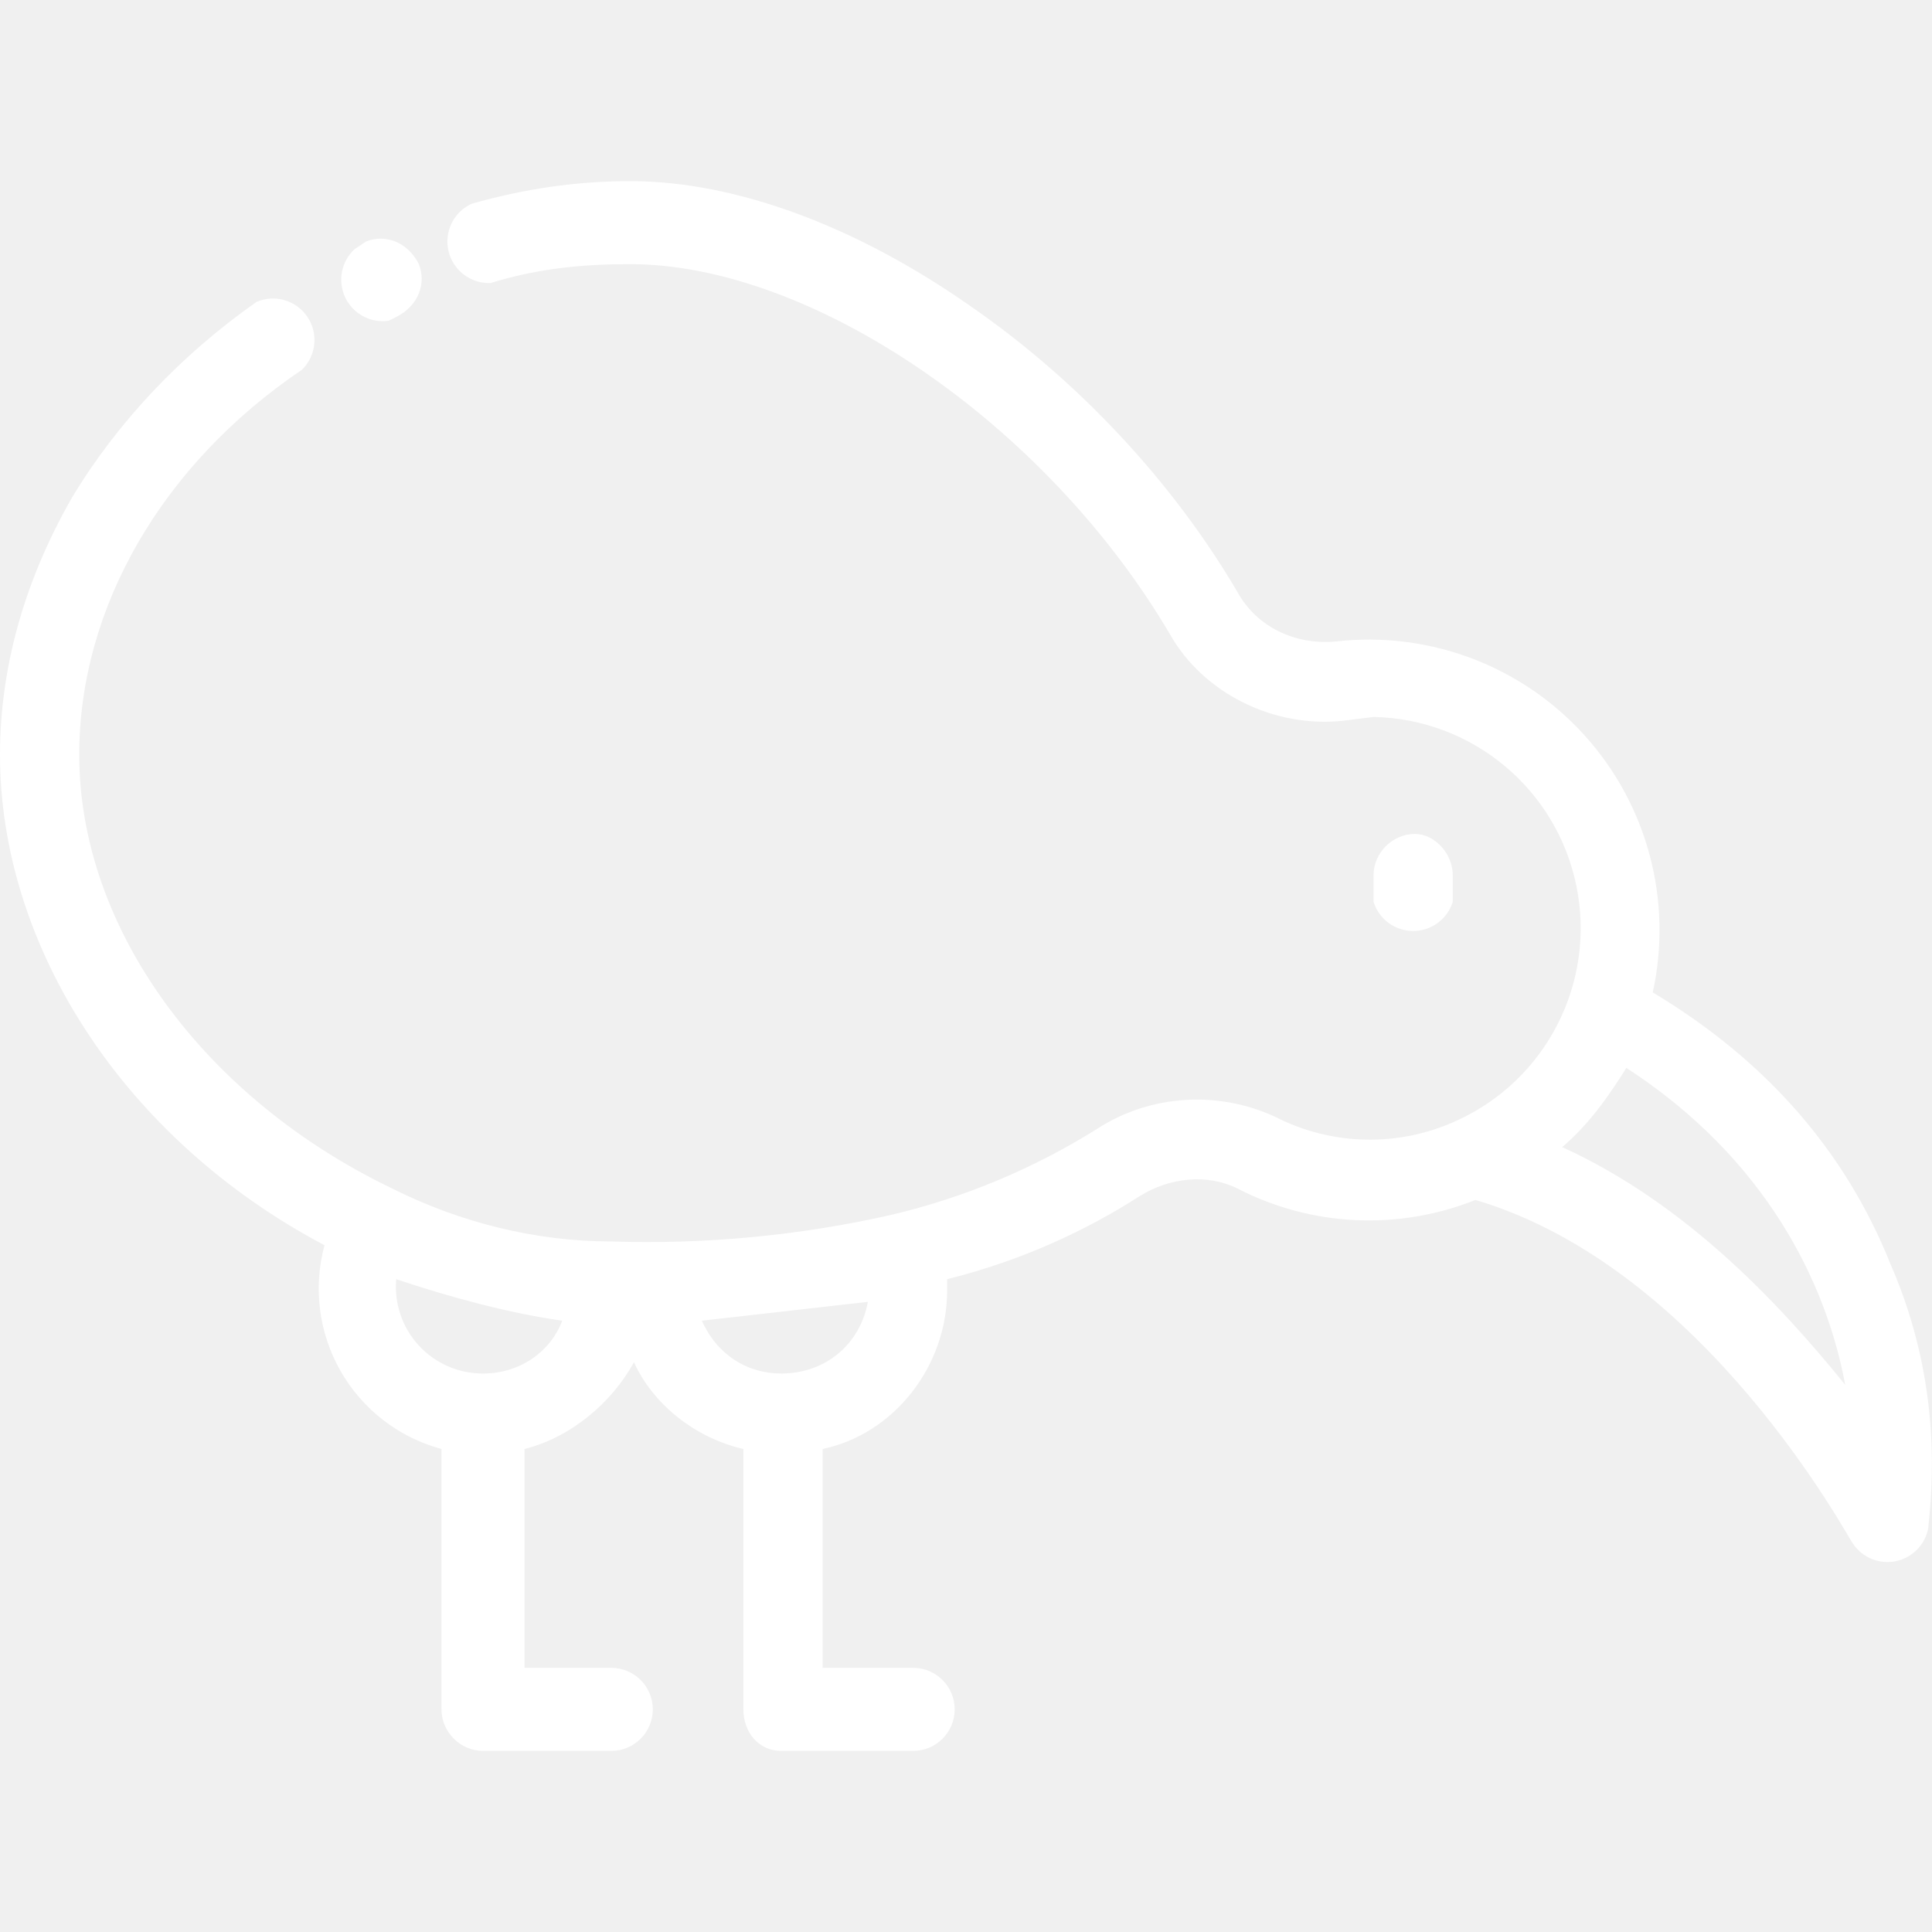
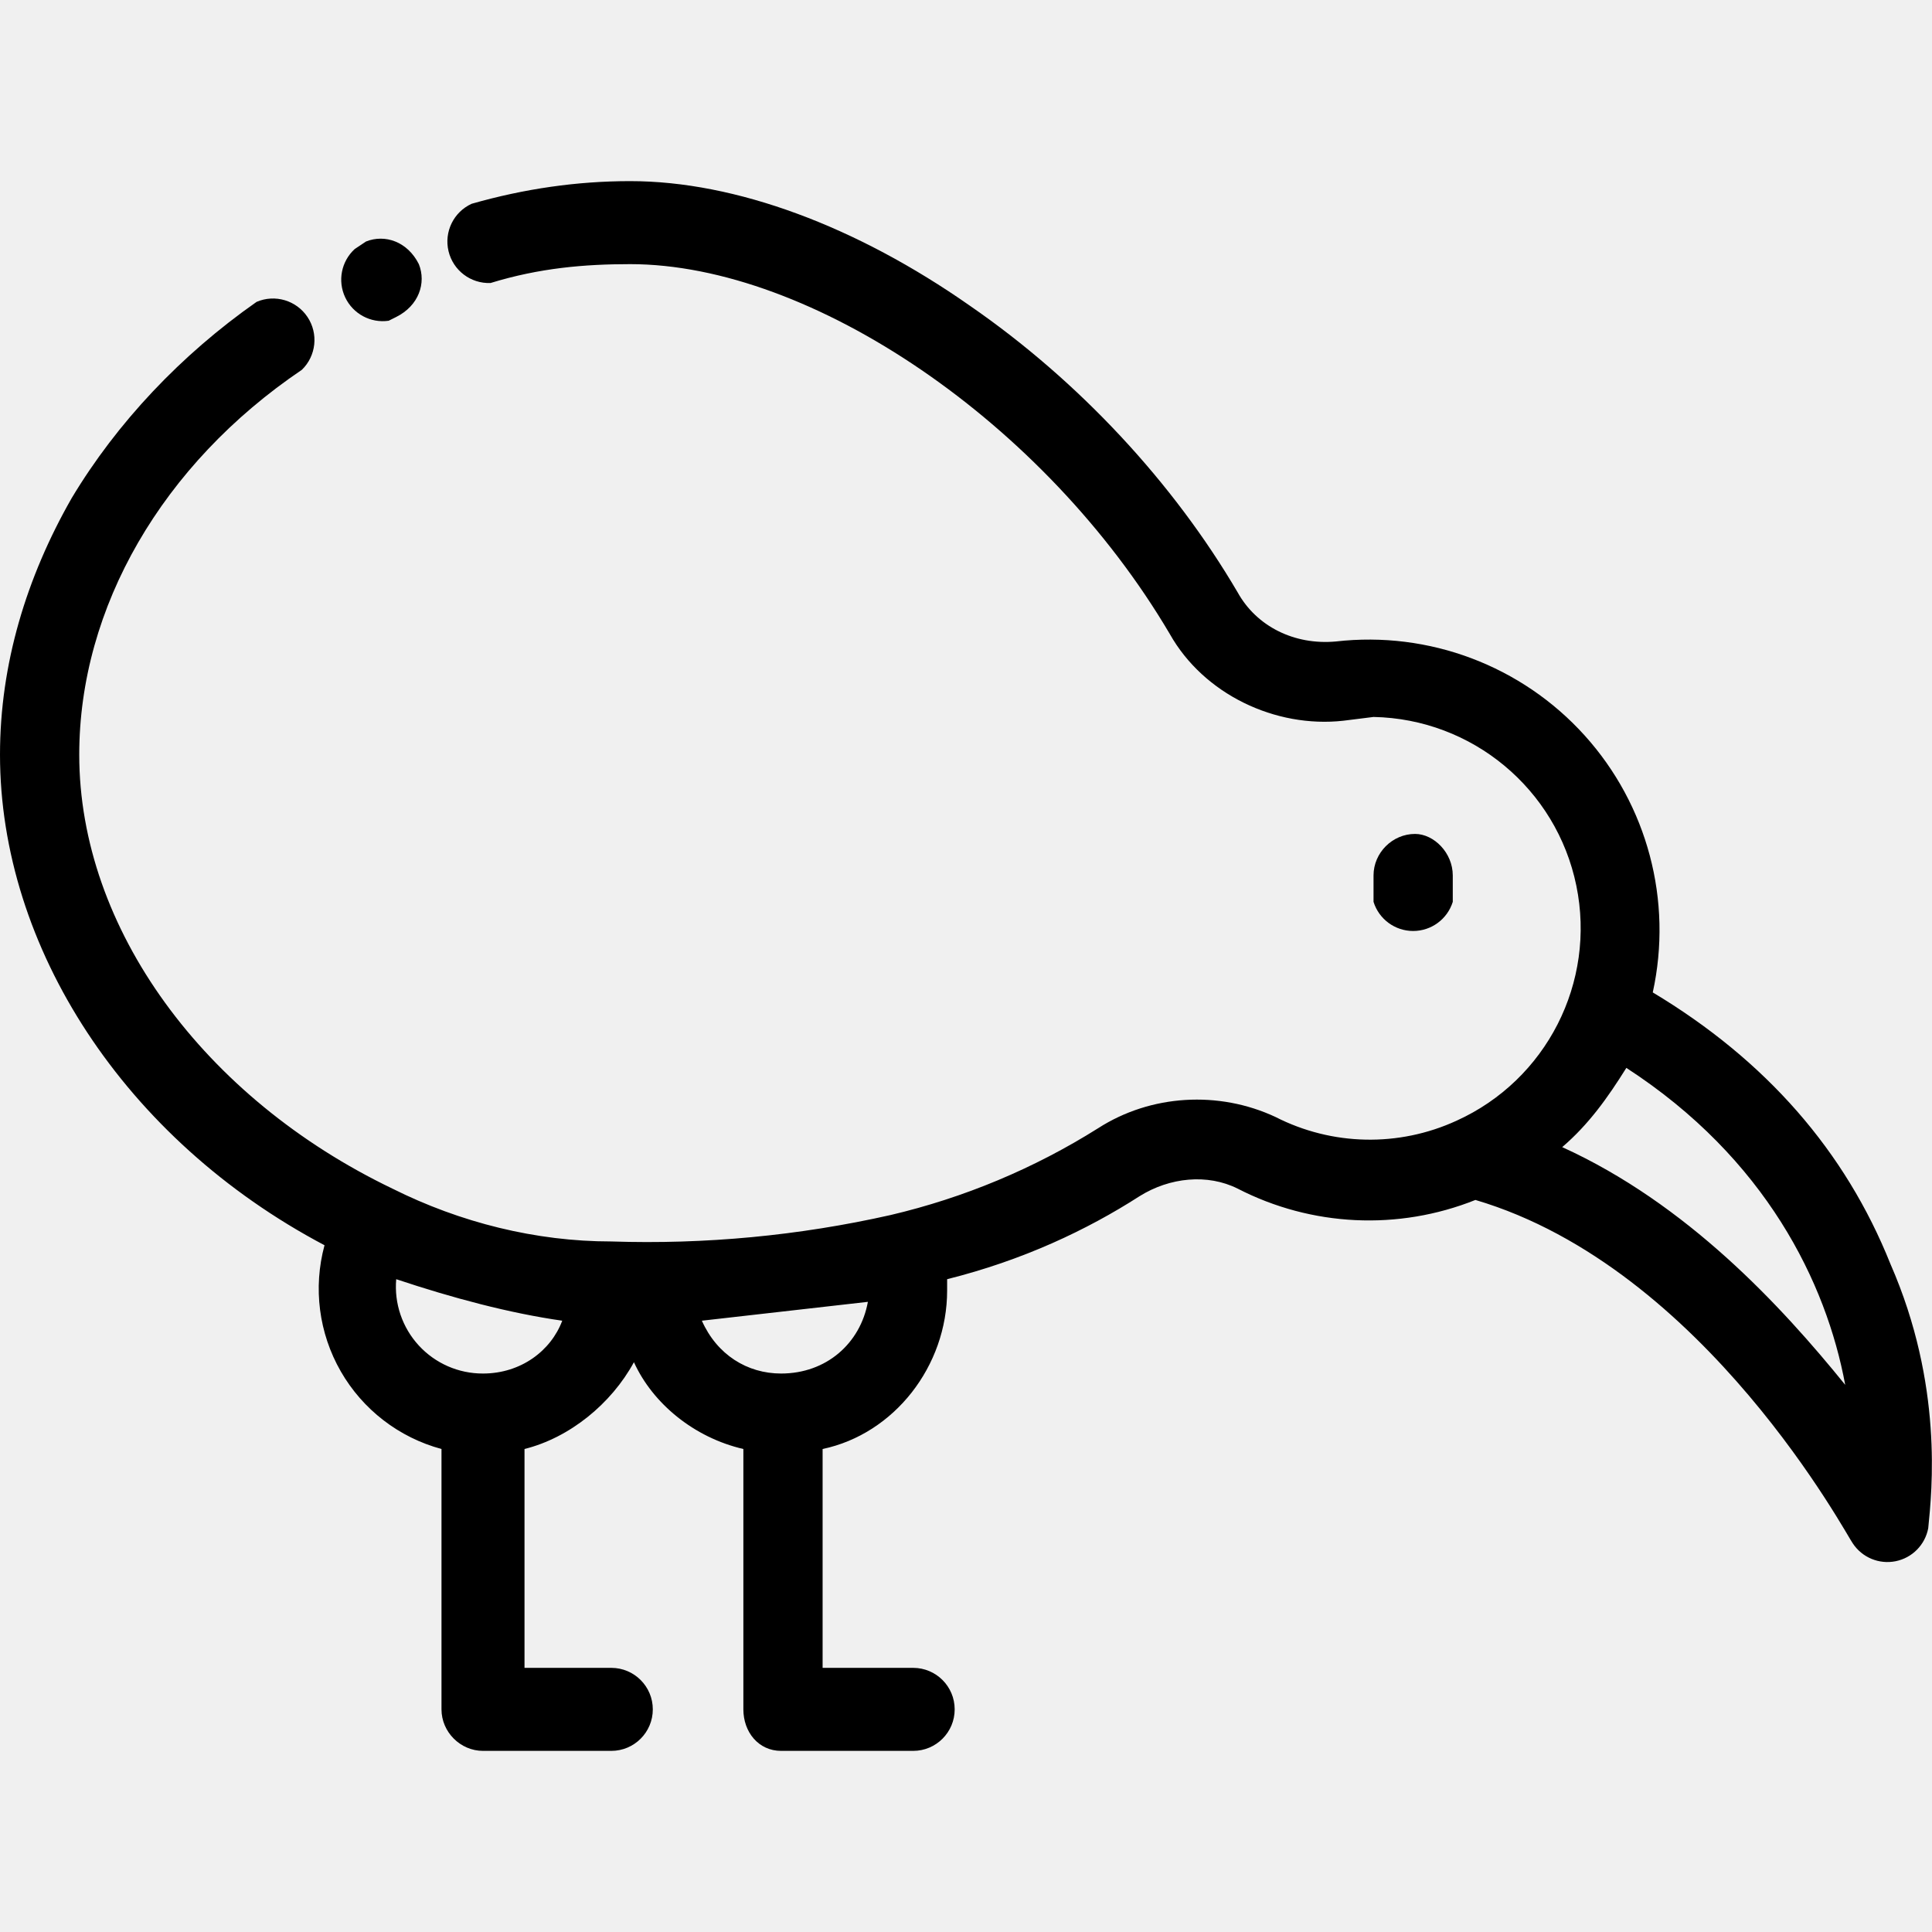
<svg xmlns="http://www.w3.org/2000/svg" viewBox="0 0 512 512">
-   <path fill="#fff" d="M501 335c-12-30-33-54-63-72a77 77 0 00-84-93c-11 1-21-4-26-13-17-29-42-56-71-76-30-21-62-33-90-33-14 0-28 2-42 6a11 11 0 005 21c13-4 25-5 37-5 48 0 110 42 143 98 9 16 28 25 46 23l8-1a56 56 0 0122 107 55 55 0 01-48-1c-15-7-33-6-47 3a181 181 0 01-55 23 293 293 0 01-74 7c-20 0-40-5-58-14-50-24-83-69-83-115 0-39 22-77 59-102a11 11 0 00-12-18c-20 14-37 32-49 52-12 21-19 44-19 68 0 51 33 102 86 130a44 44 0 0031 54v69c0 6 5 11 11 11h34a11 11 0 000-22h-23v-58c12-3 23-12 29-23 5 11 16 20 29 23v69c0 6 4 11 10 11h35a11 11 0 000-22h-24v-58c19-4 33-22 33-42v-3c20-5 37-13 51-22 8-5 18-6 26-2a76 76 0 0063 3c61 18 99 90 100 91a11 11 0 0020-4c1-10 4-38-10-70zm-373 29a23 23 0 01-23-25c15 5 30 9 44 11-3 8-11 14-21 14zm79 0c-9 0-17-5-21-14l44-5c-2 11-11 19-23 19zm207-60c7-6 12-13 17-21 37 24 53 57 58 84-17-21-42-48-75-63z" />
-   <path fill="#fff" d="M111 70c-3-6-9-8-14-6l-3 2a11 11 0 009 19l2-1c6-3 8-9 6-14zM375 221c-6 0-11 5-11 11v7a11 11 0 0021 0v-7c0-6-5-11-10-11z" />
+   <path fill="#000" d="M501 335c-12-30-33-54-63-72a77 77 0 00-84-93c-11 1-21-4-26-13-17-29-42-56-71-76-30-21-62-33-90-33-14 0-28 2-42 6a11 11 0 005 21c13-4 25-5 37-5 48 0 110 42 143 98 9 16 28 25 46 23l8-1a56 56 0 0122 107 55 55 0 01-48-1c-15-7-33-6-47 3a181 181 0 01-55 23 293 293 0 01-74 7c-20 0-40-5-58-14-50-24-83-69-83-115 0-39 22-77 59-102a11 11 0 00-12-18c-20 14-37 32-49 52-12 21-19 44-19 68 0 51 33 102 86 130a44 44 0 0031 54v69c0 6 5 11 11 11h34a11 11 0 000-22h-23v-58c12-3 23-12 29-23 5 11 16 20 29 23v69c0 6 4 11 10 11h35a11 11 0 000-22h-24v-58c19-4 33-22 33-42v-3c20-5 37-13 51-22 8-5 18-6 26-2a76 76 0 0063 3c61 18 99 90 100 91a11 11 0 0020-4c1-10 4-38-10-70zm-373 29a23 23 0 01-23-25c15 5 30 9 44 11-3 8-11 14-21 14zm79 0c-9 0-17-5-21-14l44-5c-2 11-11 19-23 19zm207-60c7-6 12-13 17-21 37 24 53 57 58 84-17-21-42-48-75-63z" />
+   <path fill="#000" d="M111 70c-3-6-9-8-14-6l-3 2a11 11 0 009 19l2-1c6-3 8-9 6-14zM375 221c-6 0-11 5-11 11v7a11 11 0 0021 0v-7c0-6-5-11-10-11z" />
</svg>
